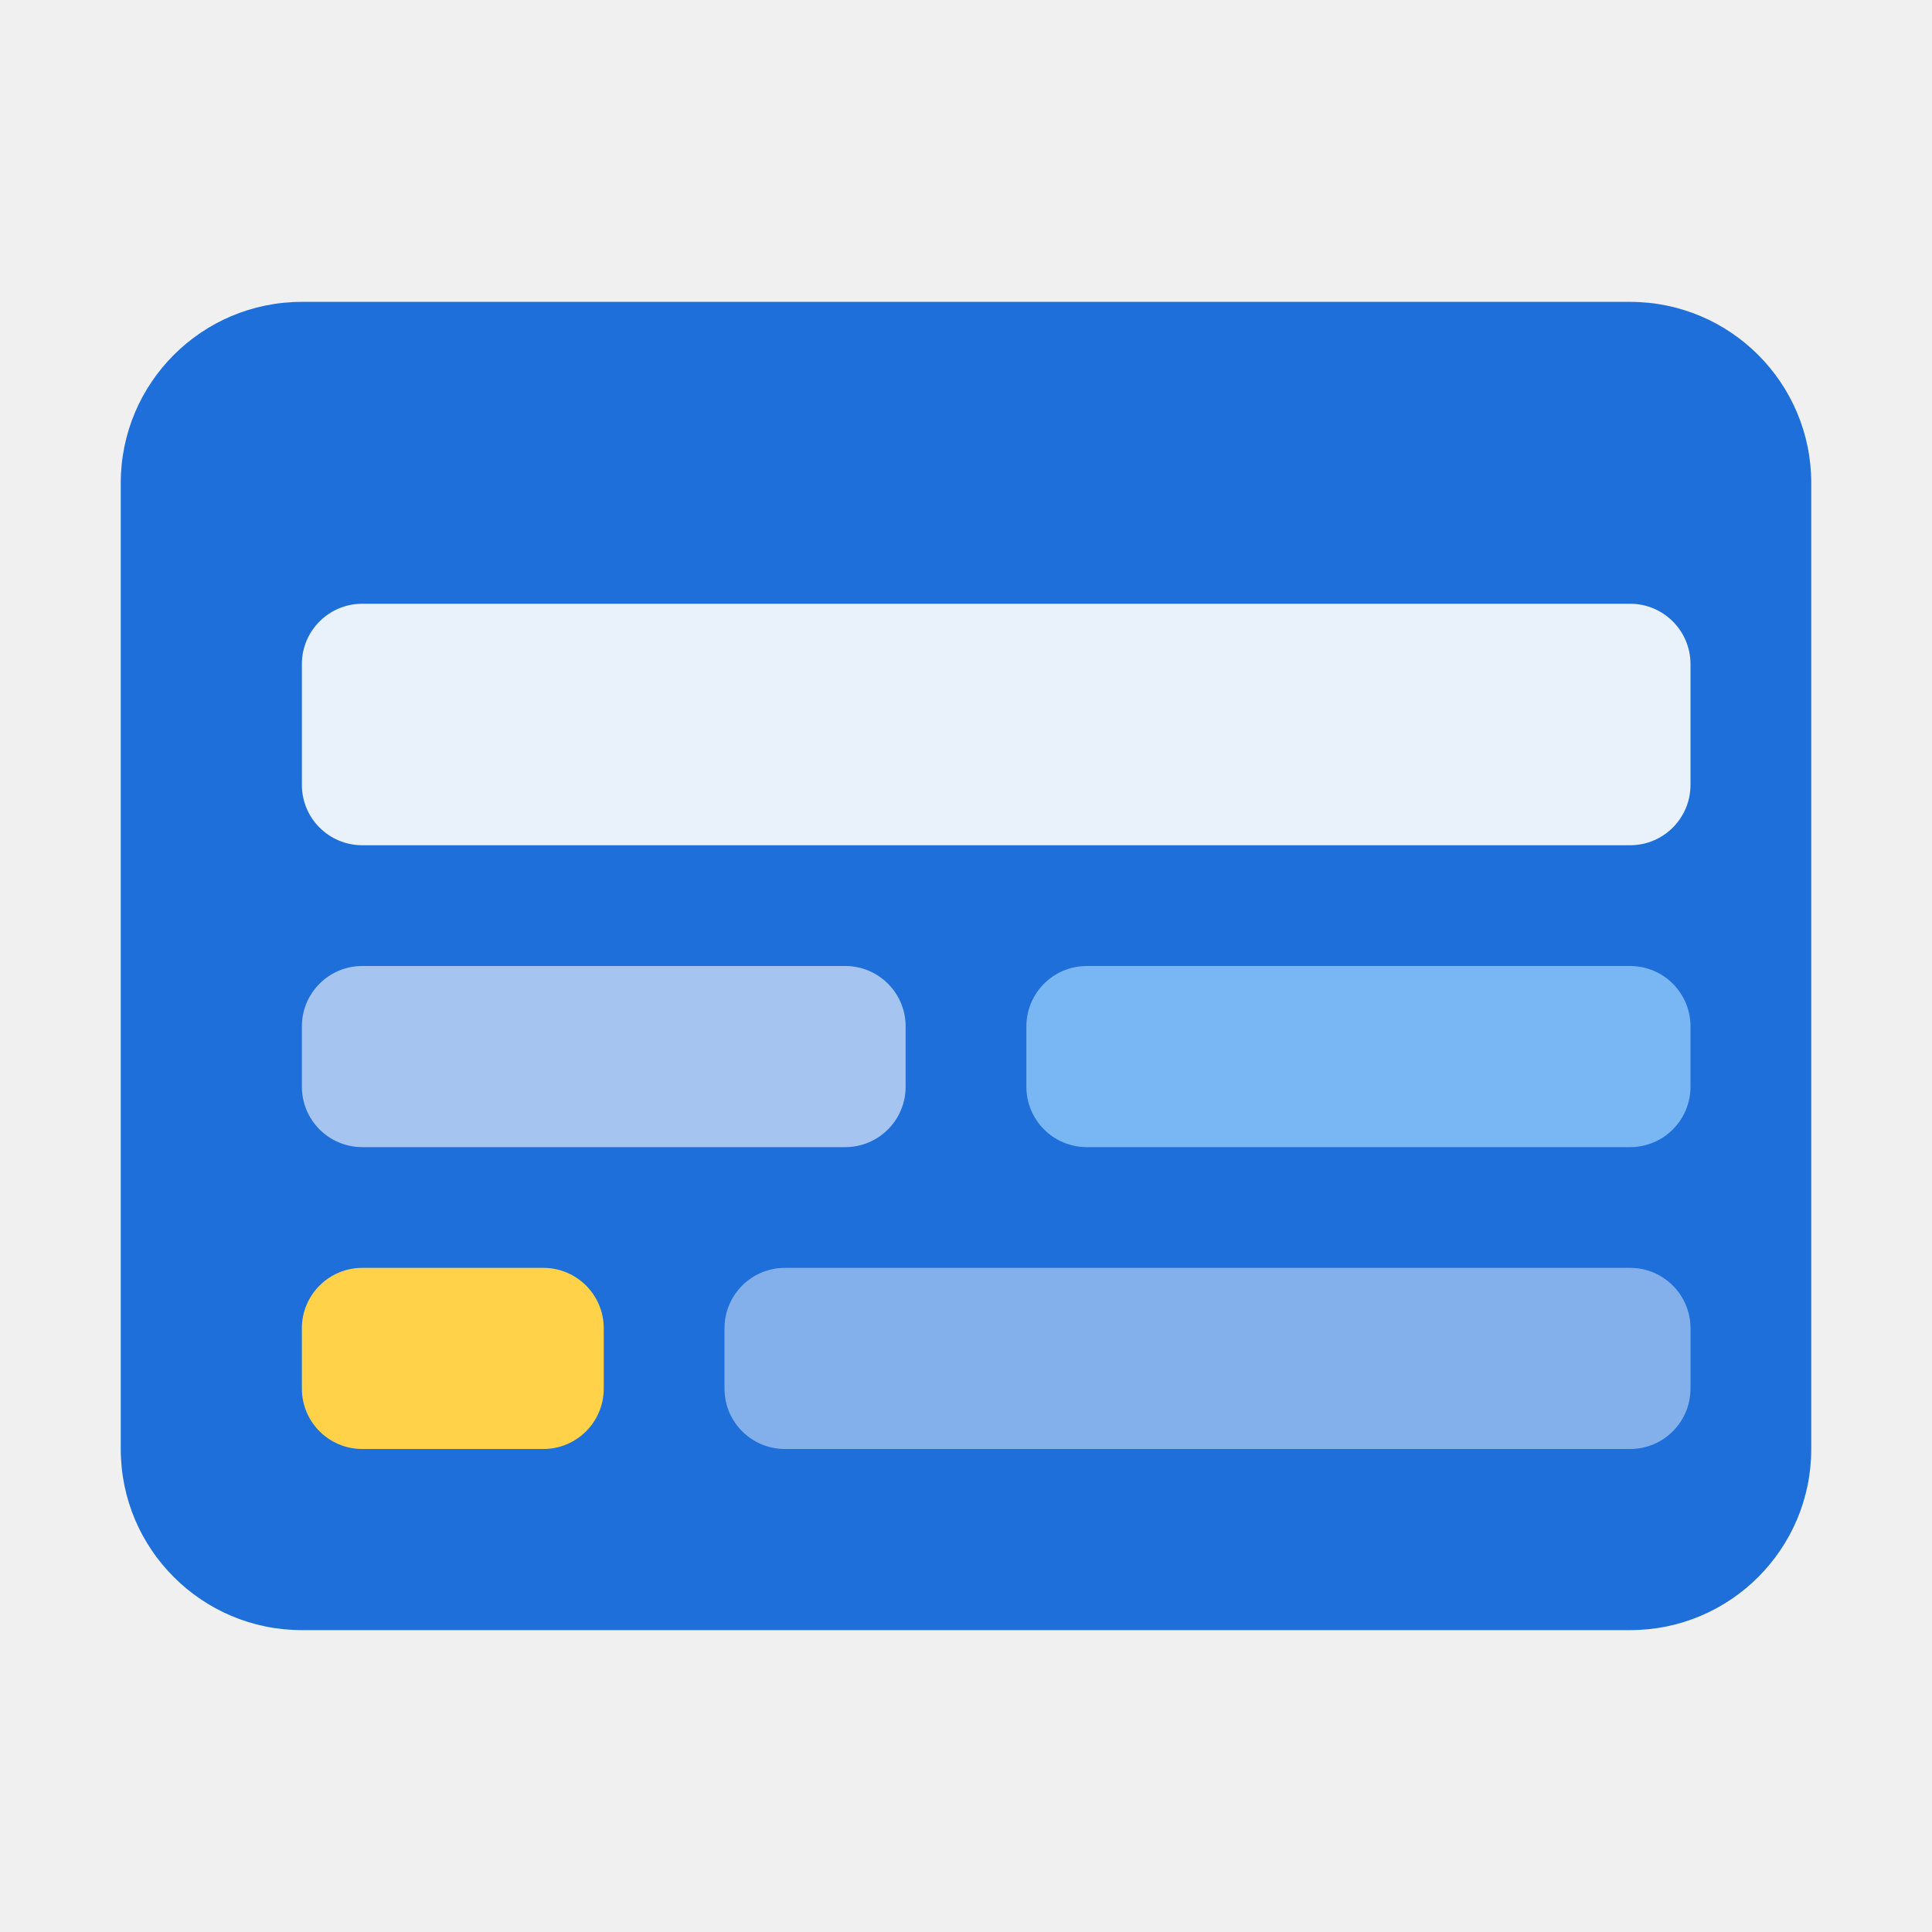
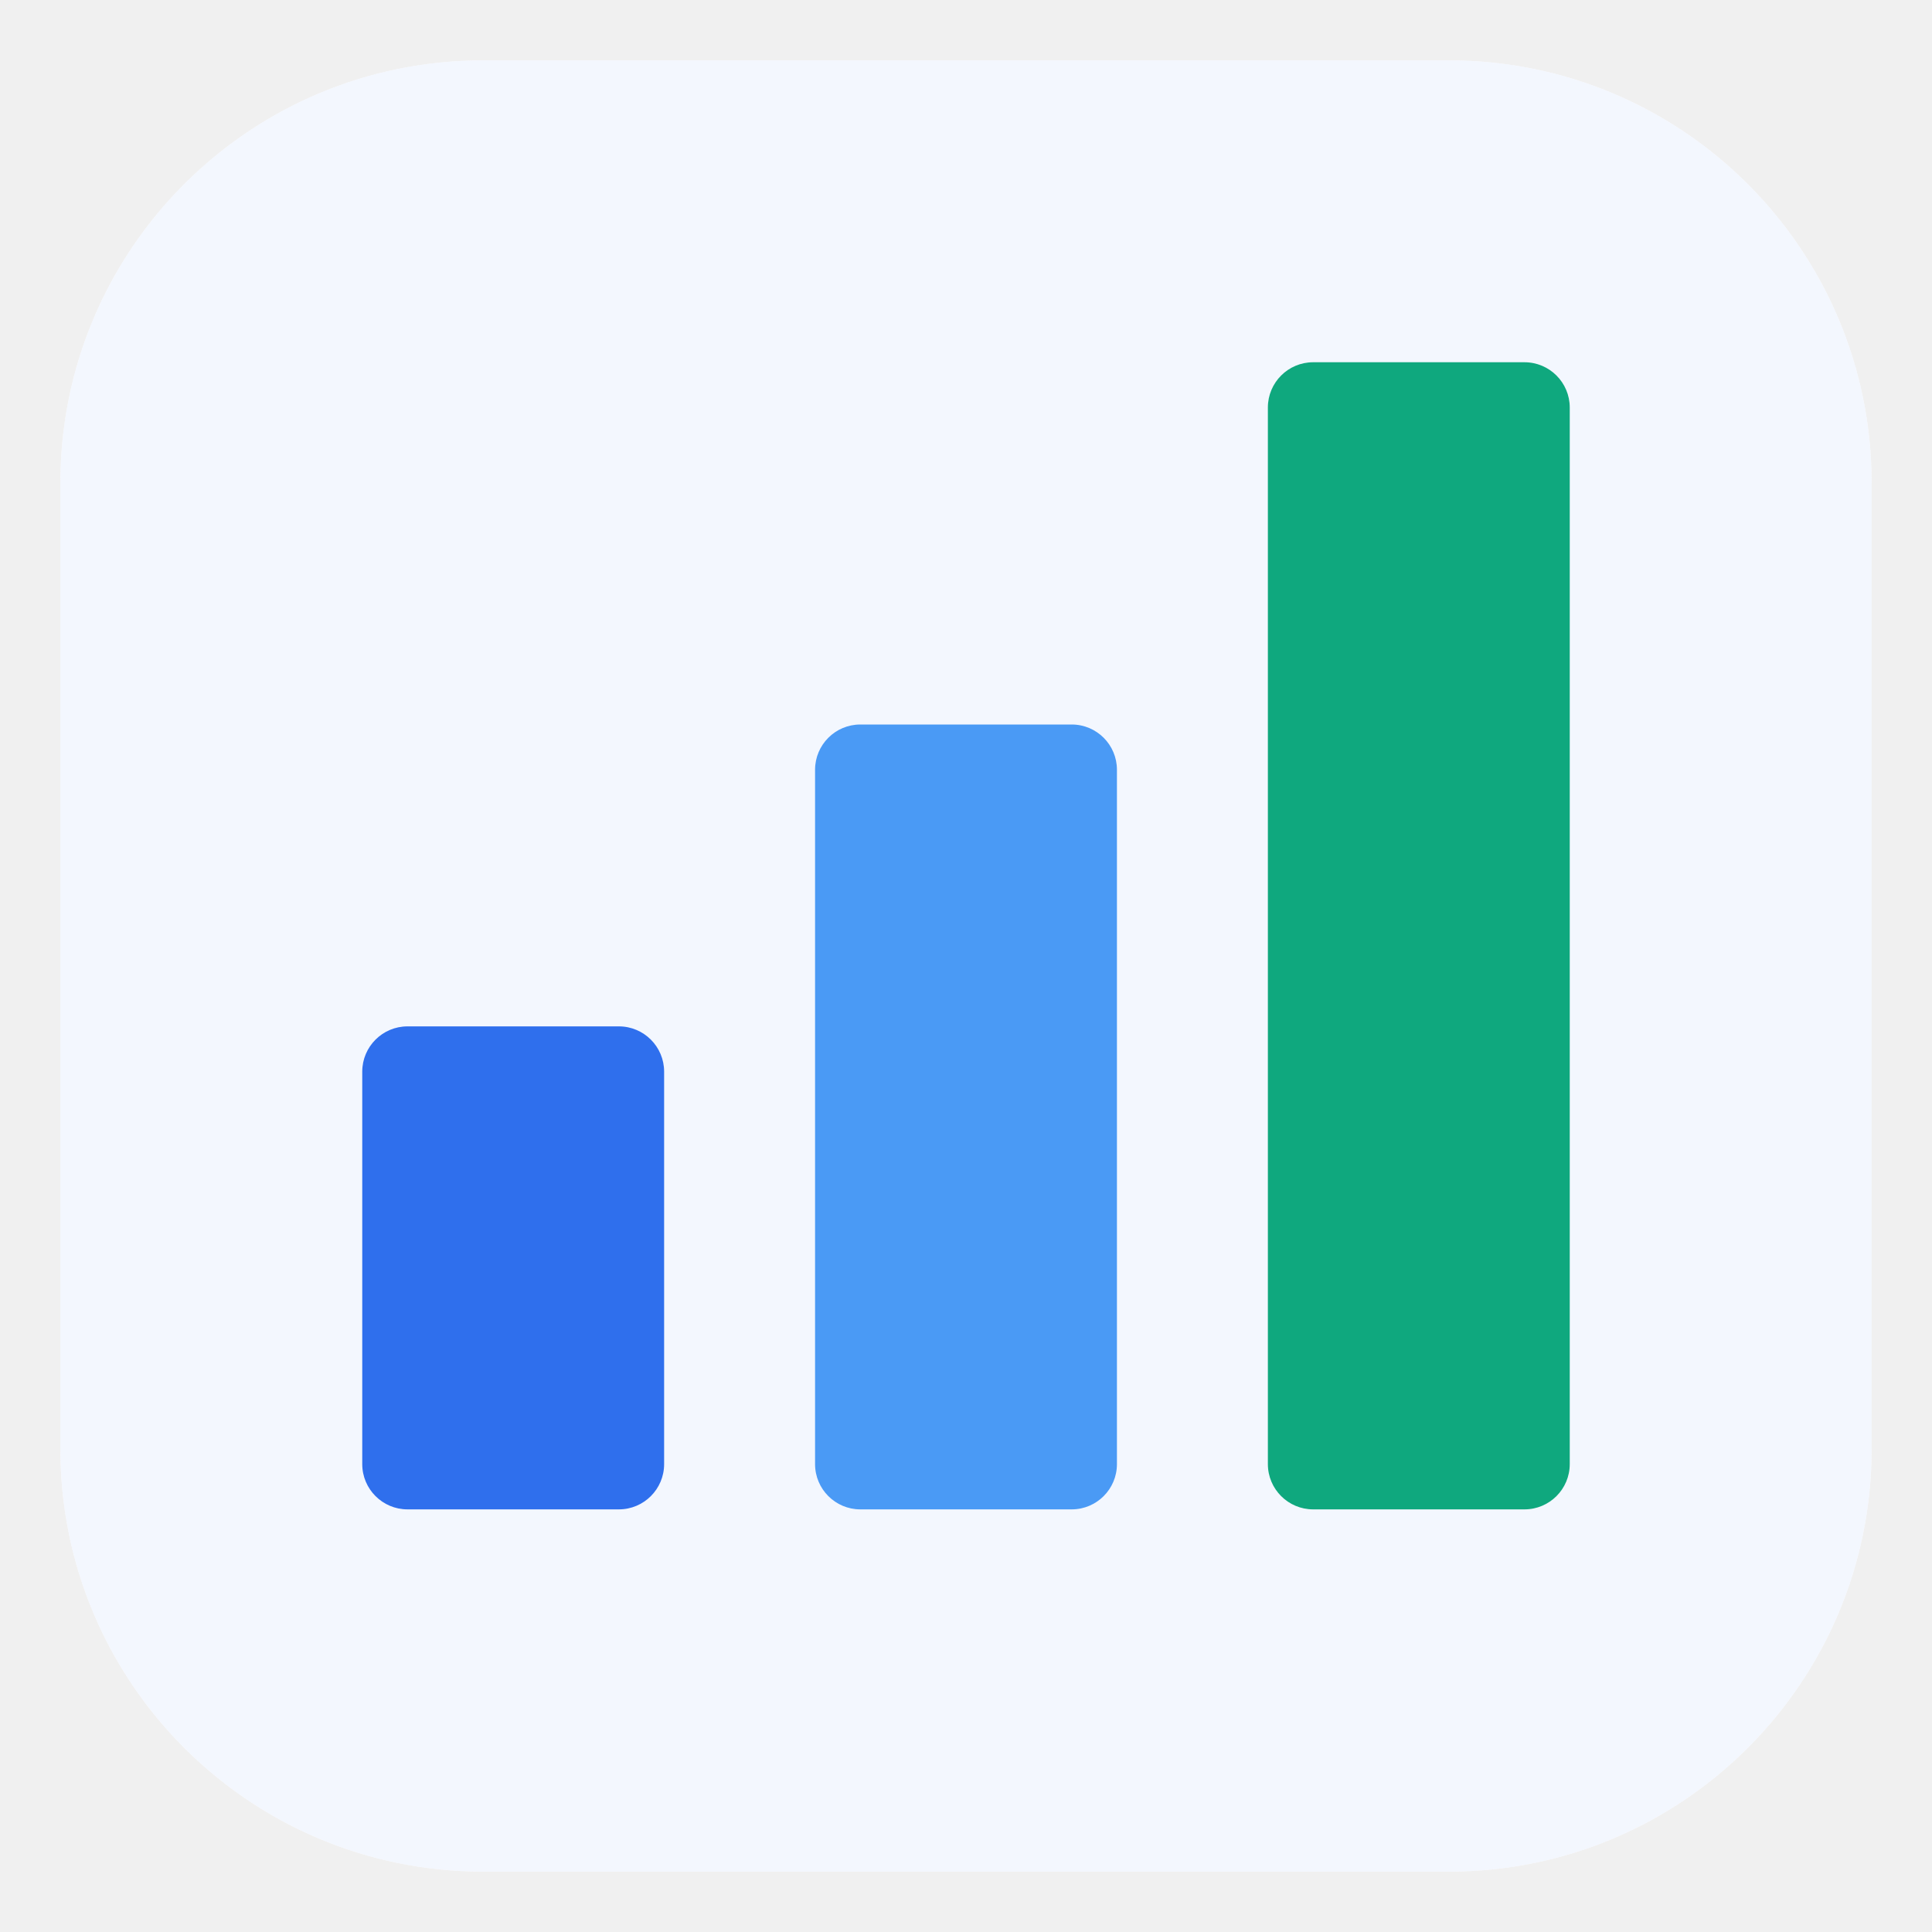
<svg xmlns="http://www.w3.org/2000/svg" viewBox="0 0 64 64" width="64" height="64">
-   <rect x="4" y="10" width="56" height="44" rx="6" fill="#1e6fd9" />
-   <rect x="10" y="20" width="46" height="8" rx="2" fill="#ffffff" opacity="0.9" />
-   <rect x="10" y="32" width="20" height="6" rx="2" fill="#ffffff" opacity="0.6" />
-   <rect x="34" y="32" width="22" height="6" rx="2" fill="#9fd4ff" opacity="0.7" />
-   <rect x="10" y="42" width="10" height="6" rx="2" fill="#ffd24a" />
-   <rect x="24" y="42" width="32" height="6" rx="2" fill="#ffffff" opacity="0.45" />
+   <rect x="2" y="2" width="60" height="60" rx="14" fill="#ffffff" />
+   <rect x="2" y="2" width="60" height="60" rx="14" fill="#eef3fd" opacity="0.7" />
+   <rect x="12" y="34" width="10" height="16" rx="1.5" fill="#2f6fed" />
+   <rect x="27" y="24" width="10" height="26" rx="1.5" fill="#4a9af5" />
+   <rect x="42" y="12" width="10" height="38" rx="1.5" fill="#0fa87e" />
</svg>
